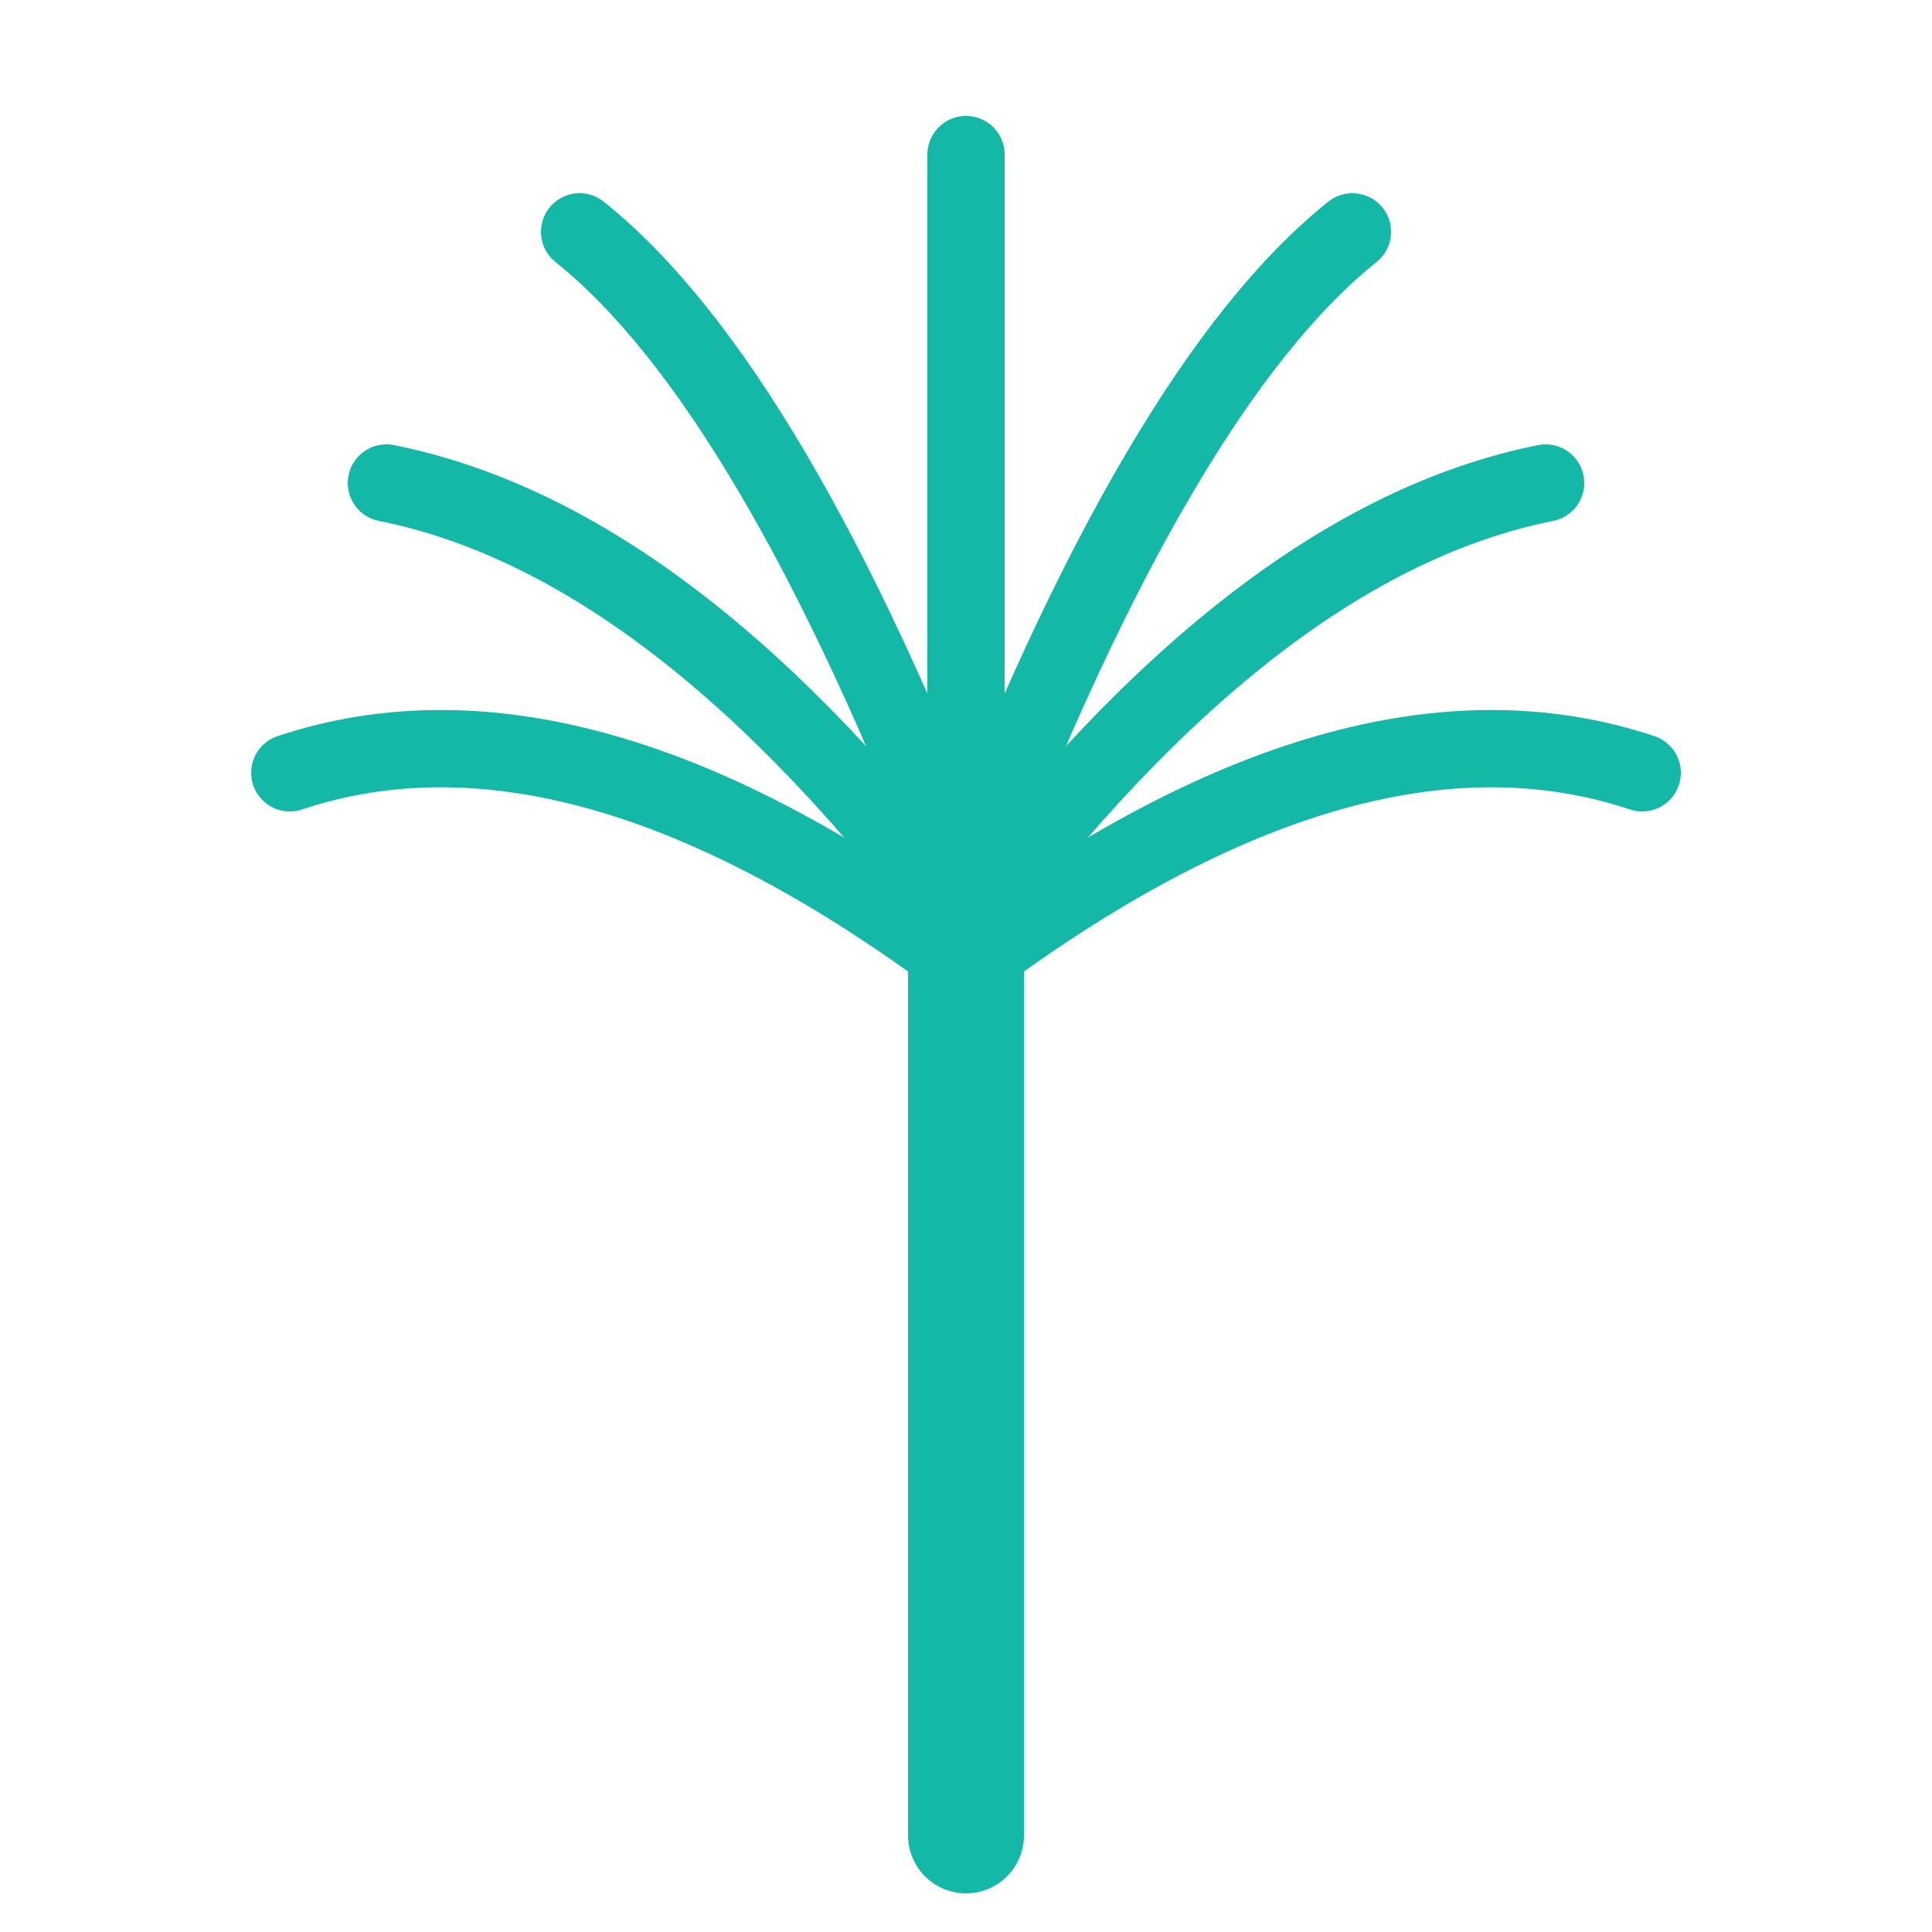
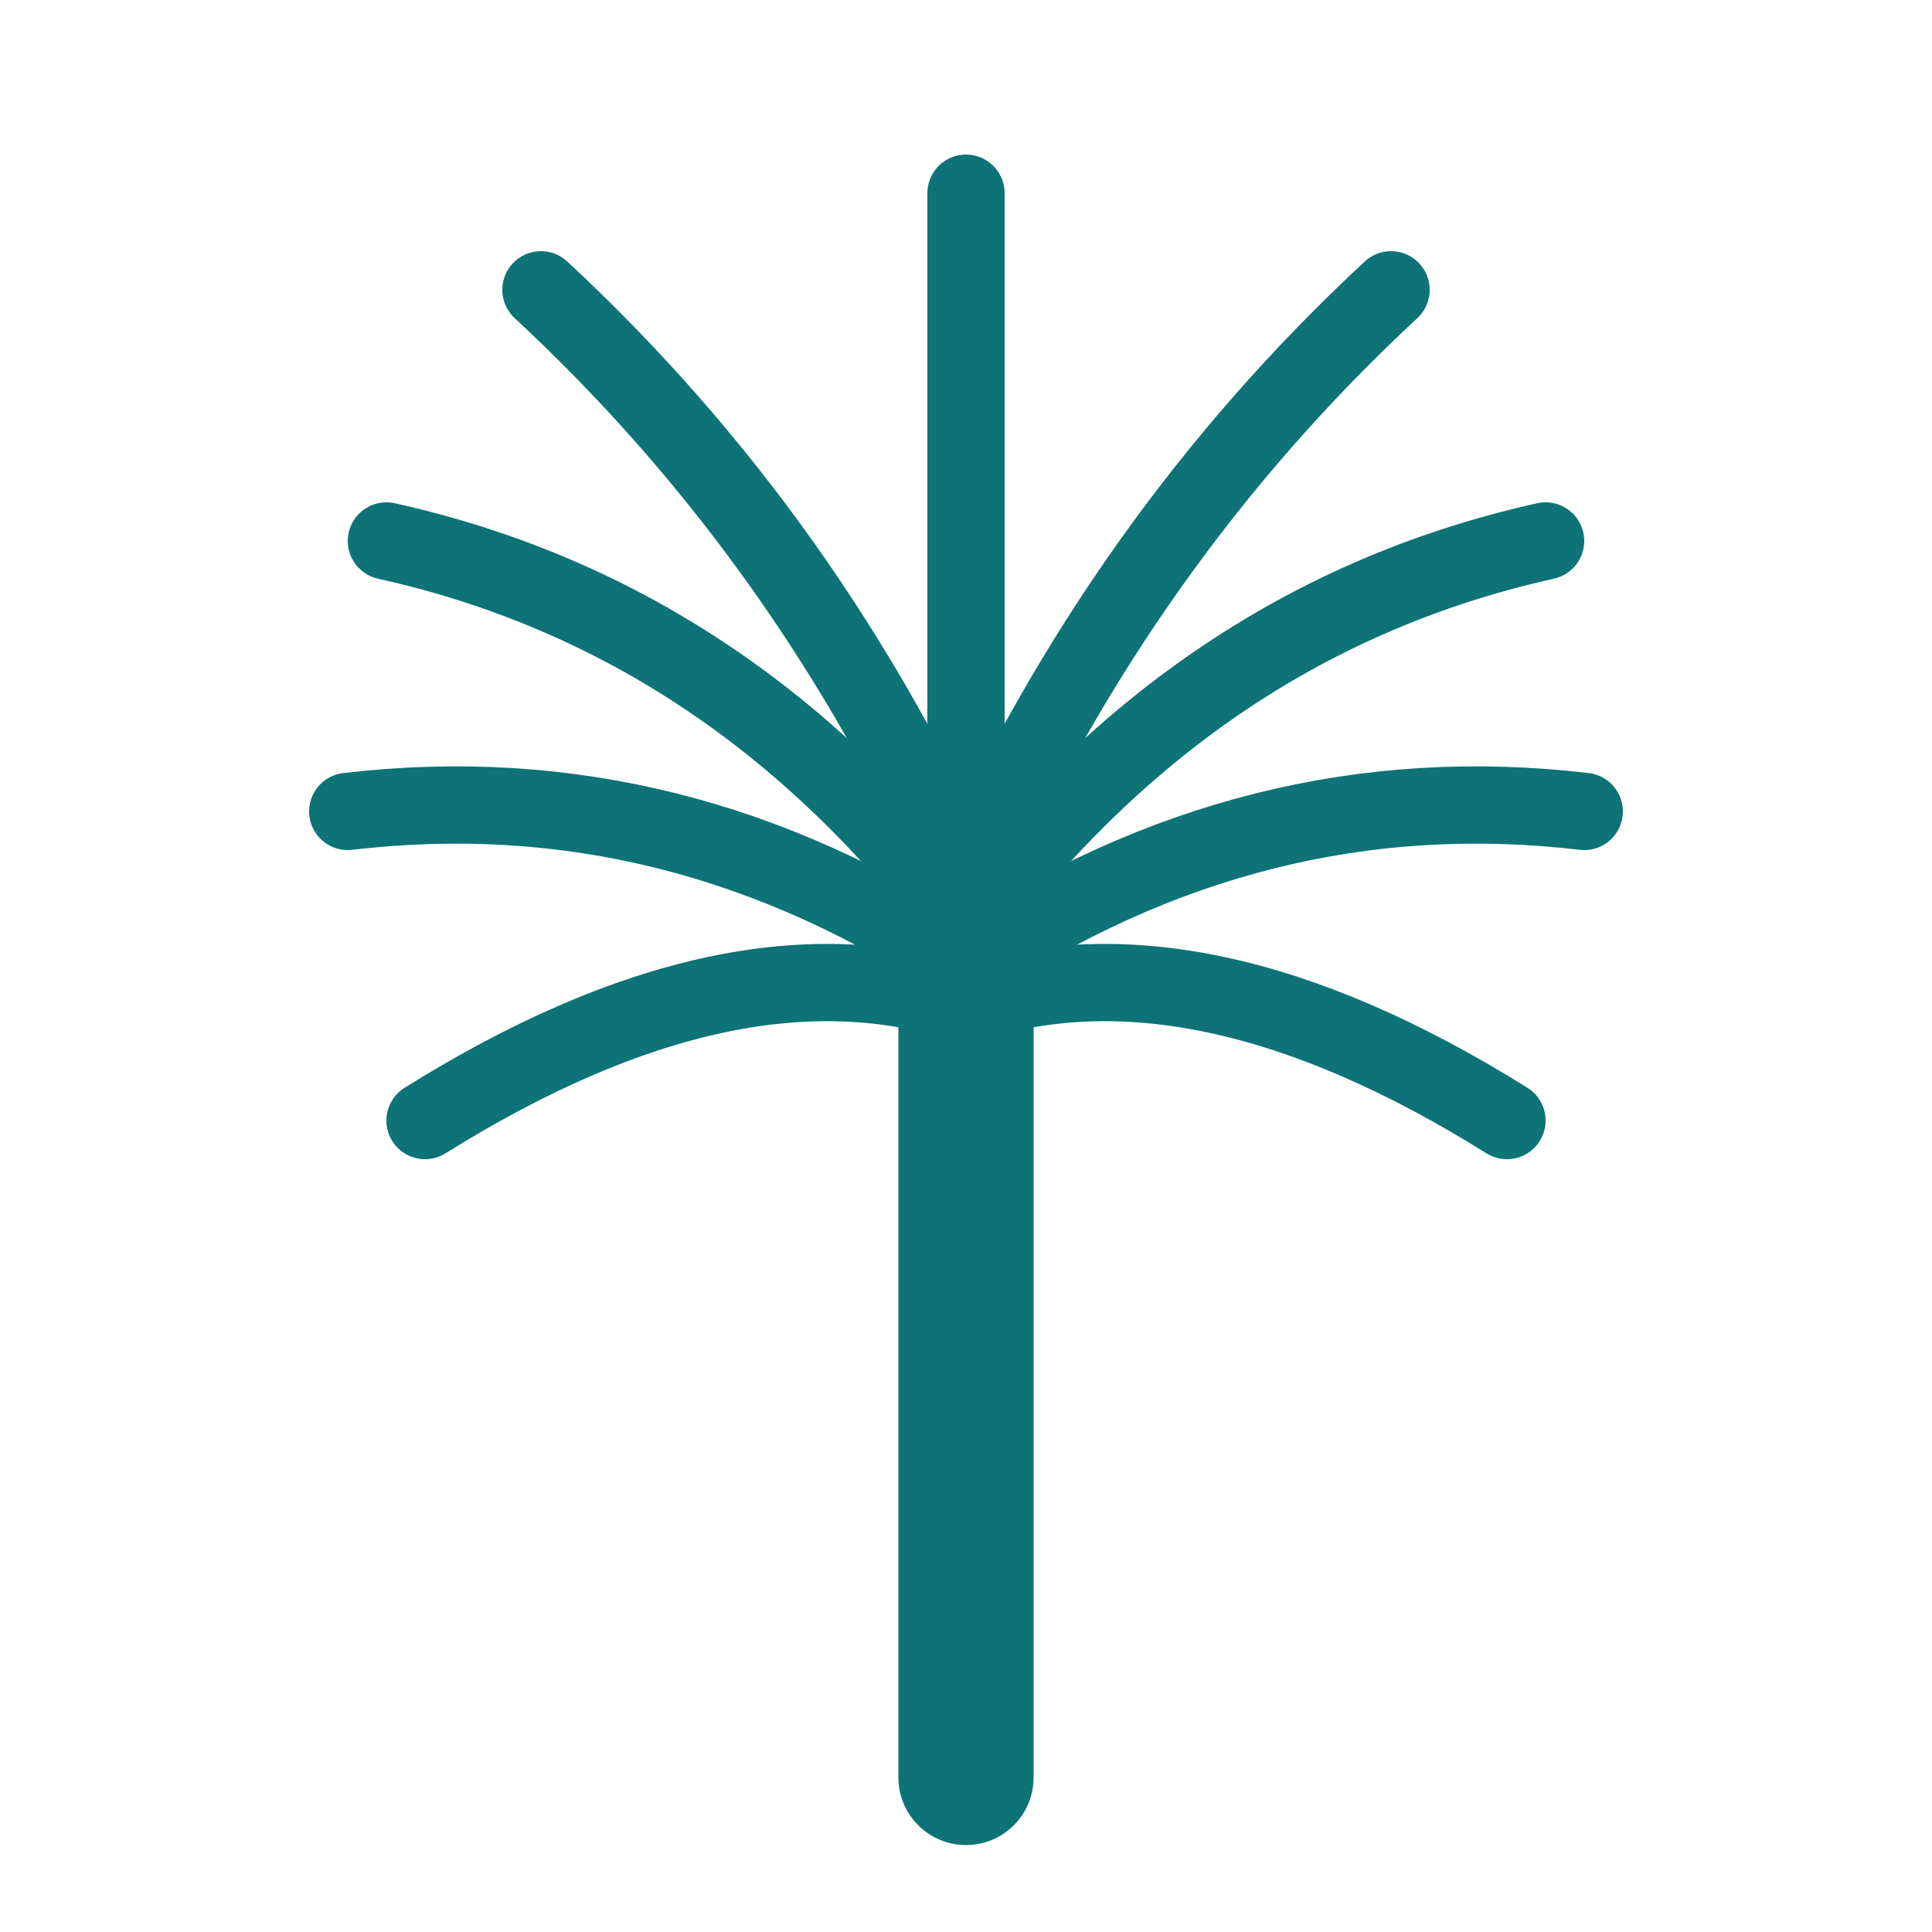
<svg xmlns="http://www.w3.org/2000/svg" width="100" height="100" viewBox="0 0 100 100" fill="none">
-   <path d="M50 95 L50 50 Q50 45 52 42" stroke="#14b8a6" stroke-width="6" stroke-linecap="round" fill="none" />
-   <path d="M50 50 Q30 35 15 40" stroke="#14b8a6" stroke-width="4" stroke-linecap="round" fill="none" />
-   <path d="M50 48 Q35 28 20 25" stroke="#14b8a6" stroke-width="4" stroke-linecap="round" fill="none" />
-   <path d="M50 46 Q40 20 30 12" stroke="#14b8a6" stroke-width="4" stroke-linecap="round" fill="none" />
-   <path d="M50 50 Q70 35 85 40" stroke="#14b8a6" stroke-width="4" stroke-linecap="round" fill="none" />
-   <path d="M50 48 Q65 28 80 25" stroke="#14b8a6" stroke-width="4" stroke-linecap="round" fill="none" />
-   <path d="M50 46 Q60 20 70 12" stroke="#14b8a6" stroke-width="4" stroke-linecap="round" fill="none" />
-   <path d="M50 45 Q50 20 50 8" stroke="#14b8a6" stroke-width="4" stroke-linecap="round" fill="none" />
+   <path d="M50 92 L50 52" stroke="#0D7377" stroke-width="7" stroke-linecap="round" />
+   <path d="M50 52 Q38 48 22 58" stroke="#0D7377" stroke-width="4" stroke-linecap="round" fill="none" />
+   <path d="M50 50 Q35 40 18 42" stroke="#0D7377" stroke-width="4" stroke-linecap="round" fill="none" />
+   <path d="M50 48 Q38 32 20 28" stroke="#0D7377" stroke-width="4" stroke-linecap="round" fill="none" />
+   <path d="M50 46 Q42 28 28 15" stroke="#0D7377" stroke-width="4" stroke-linecap="round" fill="none" />
+   <path d="M50 52 Q62 48 78 58" stroke="#0D7377" stroke-width="4" stroke-linecap="round" fill="none" />
+   <path d="M50 50 Q65 40 82 42" stroke="#0D7377" stroke-width="4" stroke-linecap="round" fill="none" />
+   <path d="M50 48 Q62 32 80 28" stroke="#0D7377" stroke-width="4" stroke-linecap="round" fill="none" />
+   <path d="M50 46 Q58 28 72 15" stroke="#0D7377" stroke-width="4" stroke-linecap="round" fill="none" />
+   <path d="M50 48 Q50 30 50 10" stroke="#0D7377" stroke-width="4" stroke-linecap="round" fill="none" />
</svg>
